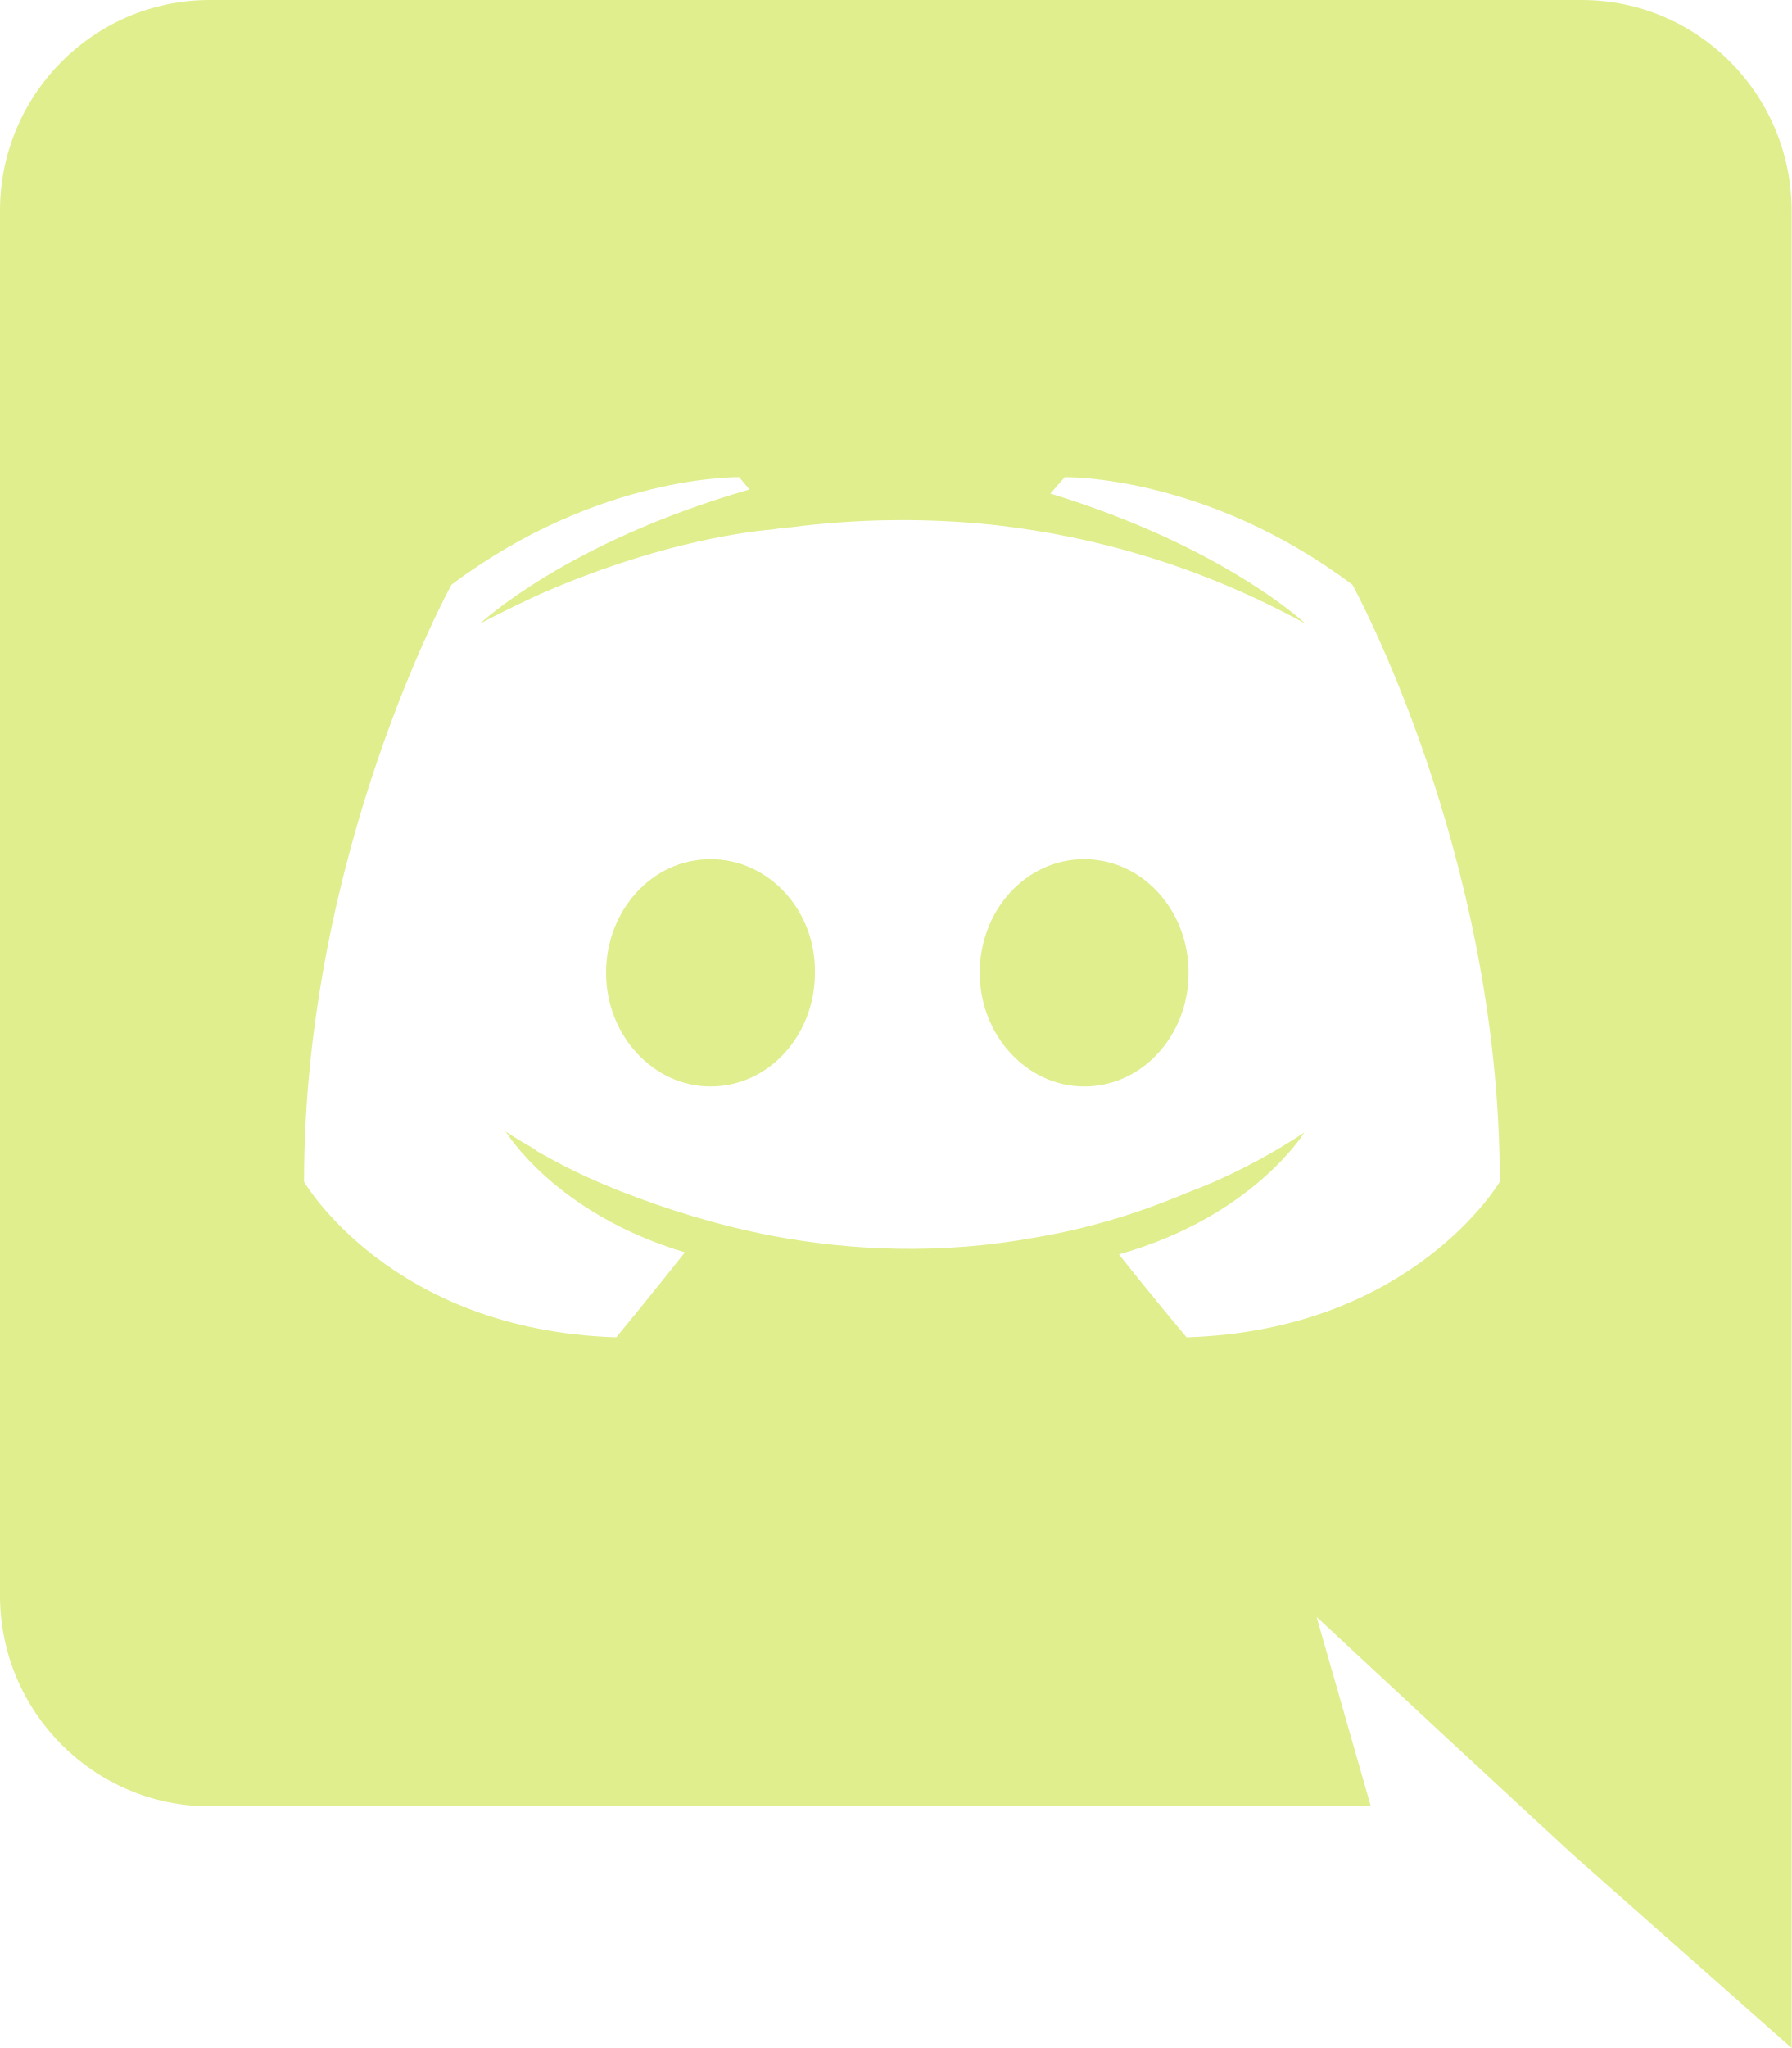
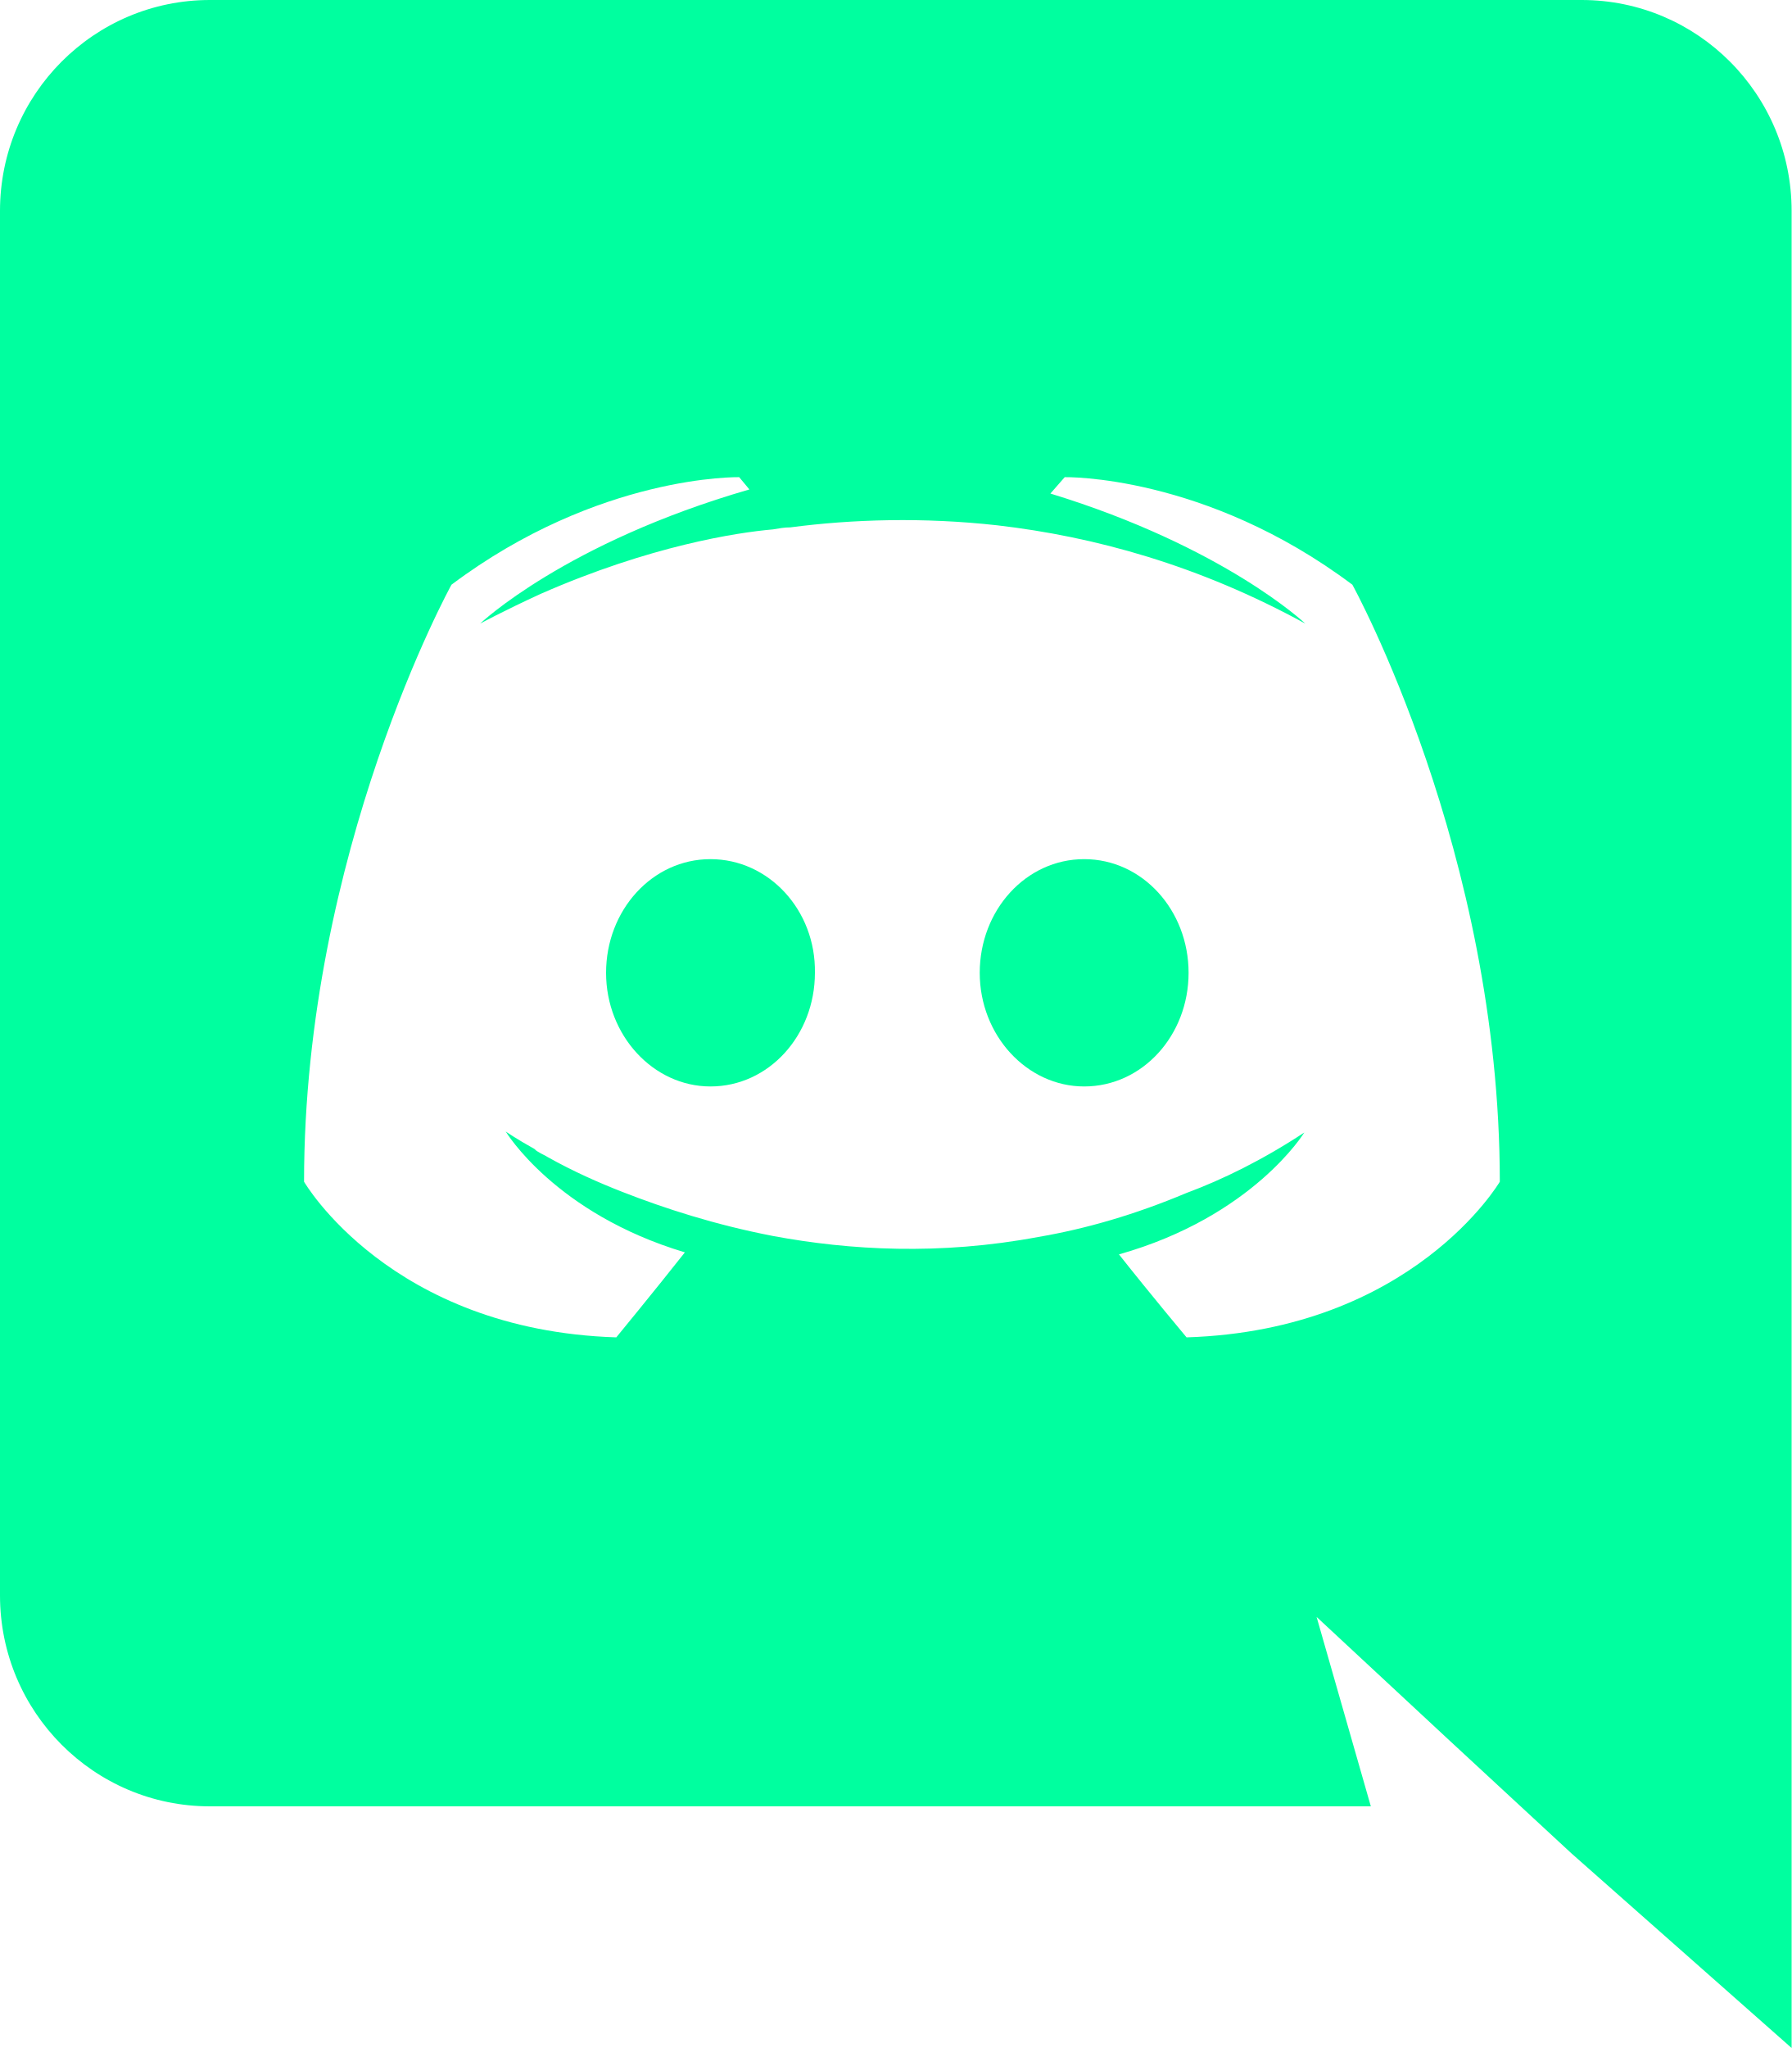
<svg xmlns="http://www.w3.org/2000/svg" fill="none" version="1.1" width="42.438" height="48.5" viewBox="0 0 42.438 48.5">
  <g>
-     <path d="M4.971,0L37.466,0C40.206,0,42.438,2.231,42.438,4.995L42.438,48.5L37.224,43.892L34.289,41.176L31.186,38.291L32.471,42.777L4.971,42.777C2.231,42.777,0,40.546,0,37.782L0,4.995C0,2.231,2.231,0,4.971,0ZM26.505,29.706C27.233,30.628,28.106,31.671,28.106,31.671C33.465,31.501,35.526,27.985,35.526,27.985C35.526,20.176,32.034,13.847,32.034,13.847C28.542,11.228,25.22,11.3,25.22,11.3L24.881,11.688C29.003,12.95,30.919,14.768,30.919,14.768C28.397,13.386,25.923,12.707,23.619,12.44C21.873,12.246,20.2,12.295,18.721,12.489C18.576,12.489,18.454,12.513,18.309,12.537C17.46,12.61,15.399,12.925,12.804,14.065C11.907,14.477,11.373,14.768,11.373,14.768C11.373,14.768,13.386,12.852,17.751,11.591L17.509,11.3C17.509,11.3,14.186,11.228,10.694,13.847C10.694,13.847,7.202,20.176,7.202,27.985C7.202,27.985,9.239,31.501,14.598,31.671C14.598,31.671,15.496,30.579,16.223,29.658C13.143,28.736,11.979,26.796,11.979,26.796C11.979,26.796,12.222,26.966,12.659,27.209C12.683,27.233,12.707,27.257,12.755,27.281C12.828,27.33,12.901,27.354,12.974,27.402C13.58,27.742,14.186,28.009,14.744,28.227C15.738,28.615,16.927,29.003,18.309,29.27C20.128,29.609,22.262,29.73,24.59,29.294C25.729,29.1,26.893,28.761,28.106,28.251C28.954,27.936,29.9,27.475,30.895,26.82C30.895,26.82,29.682,28.809,26.505,29.706ZM14.356,23.038C14.356,21.558,15.447,20.346,16.829,20.346C18.212,20.346,19.327,21.558,19.303,23.038C19.303,24.517,18.212,25.729,16.829,25.729C15.472,25.729,14.356,24.517,14.356,23.038ZM23.207,23.038C23.207,21.558,24.299,20.346,25.681,20.346C27.063,20.346,28.154,21.558,28.154,23.038C28.154,24.517,27.063,25.729,25.681,25.729C24.323,25.729,23.207,24.517,23.207,23.038Z" fill-rule="evenodd" fill="#E0EE8D" fill-opacity="1" />
+     <path d="M4.971,0L37.466,0C40.206,0,42.438,2.231,42.438,4.995L42.438,48.5L37.224,43.892L34.289,41.176L31.186,38.291L32.471,42.777L4.971,42.777C2.231,42.777,0,40.546,0,37.782L0,4.995C0,2.231,2.231,0,4.971,0ZM26.505,29.706C27.233,30.628,28.106,31.671,28.106,31.671C33.465,31.501,35.526,27.985,35.526,27.985C35.526,20.176,32.034,13.847,32.034,13.847C28.542,11.228,25.22,11.3,25.22,11.3L24.881,11.688C29.003,12.95,30.919,14.768,30.919,14.768C28.397,13.386,25.923,12.707,23.619,12.44C21.873,12.246,20.2,12.295,18.721,12.489C18.576,12.489,18.454,12.513,18.309,12.537C17.46,12.61,15.399,12.925,12.804,14.065C11.907,14.477,11.373,14.768,11.373,14.768C11.373,14.768,13.386,12.852,17.751,11.591L17.509,11.3C17.509,11.3,14.186,11.228,10.694,13.847C10.694,13.847,7.202,20.176,7.202,27.985C7.202,27.985,9.239,31.501,14.598,31.671C14.598,31.671,15.496,30.579,16.223,29.658C13.143,28.736,11.979,26.796,11.979,26.796C11.979,26.796,12.222,26.966,12.659,27.209C12.683,27.233,12.707,27.257,12.755,27.281C12.828,27.33,12.901,27.354,12.974,27.402C13.58,27.742,14.186,28.009,14.744,28.227C15.738,28.615,16.927,29.003,18.309,29.27C20.128,29.609,22.262,29.73,24.59,29.294C25.729,29.1,26.893,28.761,28.106,28.251C28.954,27.936,29.9,27.475,30.895,26.82C30.895,26.82,29.682,28.809,26.505,29.706ZM14.356,23.038C14.356,21.558,15.447,20.346,16.829,20.346C18.212,20.346,19.327,21.558,19.303,23.038C19.303,24.517,18.212,25.729,16.829,25.729C15.472,25.729,14.356,24.517,14.356,23.038ZM23.207,23.038C23.207,21.558,24.299,20.346,25.681,20.346C27.063,20.346,28.154,21.558,28.154,23.038C28.154,24.517,27.063,25.729,25.681,25.729C24.323,25.729,23.207,24.517,23.207,23.038Z" fill-rule="evenodd" fill="#00FF9F" fill-opacity="1" />
  </g>
</svg>
